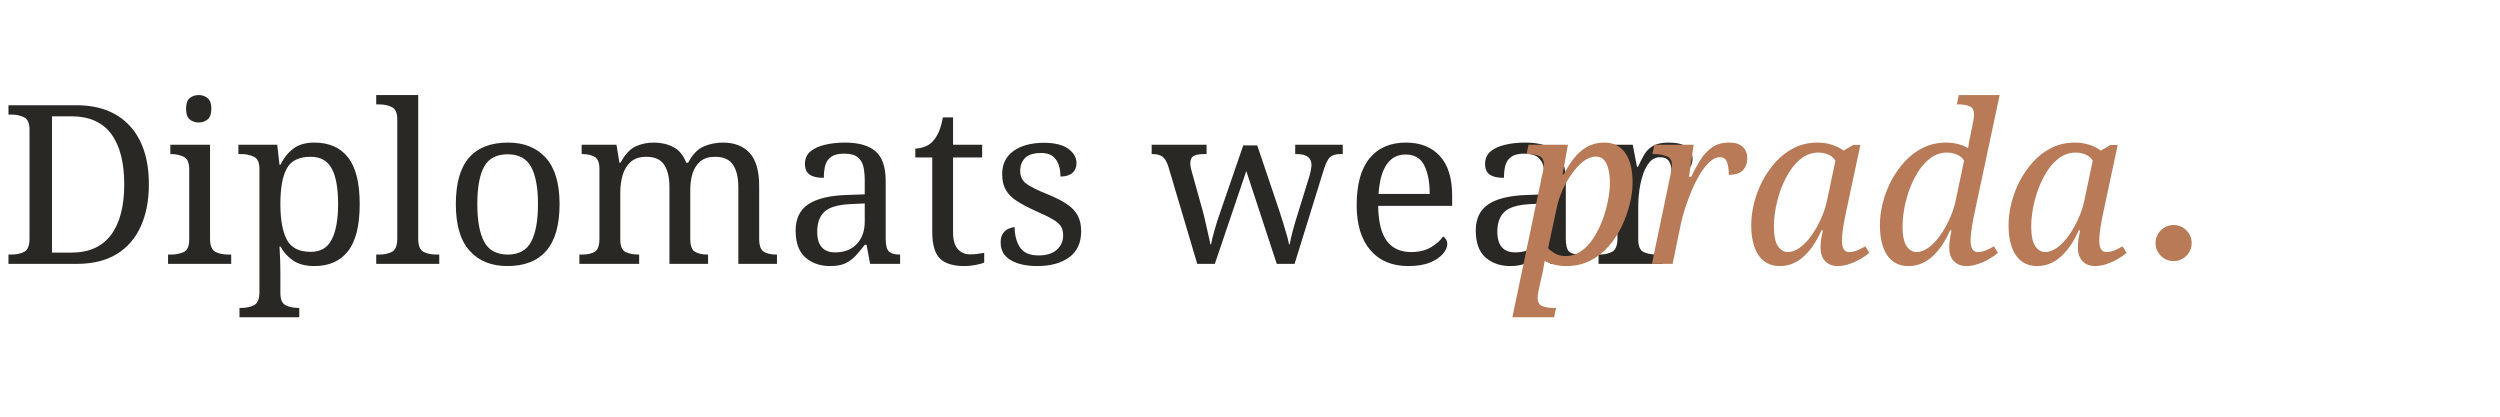
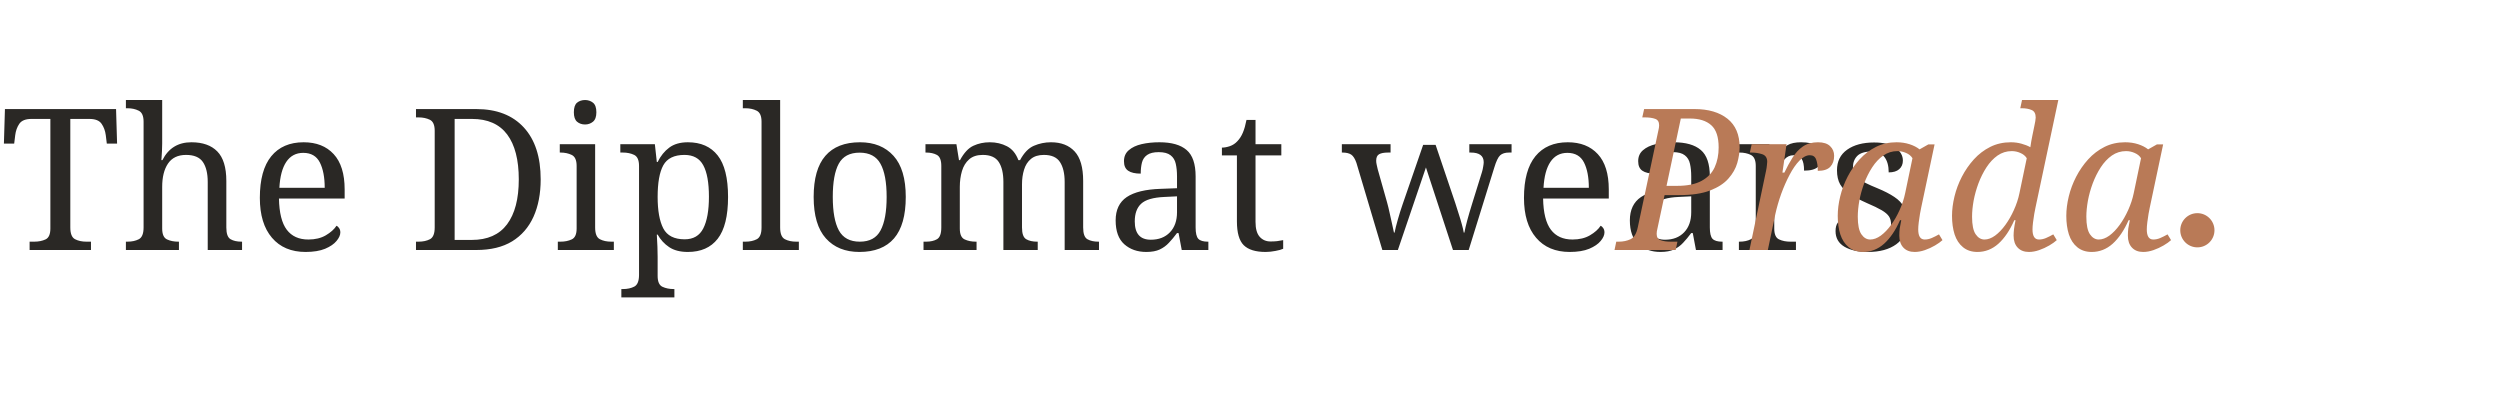
- <svg xmlns="http://www.w3.org/2000/svg" viewBox="0 0 360 60" width="360" height="60" aria-label="Diplomats wear prada">
-   <text x="0" y="38" font-family="Cormorant Garamond, Georgia, serif" font-weight="500" font-size="32" letter-spacing="0.2" fill="#2A2825">Diplomats wear</text>
-   <text x="218" y="38" font-family="Cormorant Garamond, Georgia, serif" font-style="italic" font-weight="500" font-size="32" fill="#B97A57">prada</text>
-   <circle cx="313" cy="35" r="2.6" fill="#B97A57" />
+ <svg xmlns="http://www.w3.org/2000/svg" viewBox="0 0 380 60" width="380" height="60" aria-label="The Diplomat wears Prada">
+   <text x="0" y="38" font-family="Cormorant Garamond, Georgia, serif" font-weight="500" font-size="30" letter-spacing="0.2" fill="#2A2825">The Diplomat wears</text>
+   <text x="246" y="38" font-family="Cormorant Garamond, Georgia, serif" font-style="italic" font-weight="500" font-size="30" fill="#B97A57">Prada</text>
+   <circle cx="334" cy="35" r="2.6" fill="#B97A57" />
</svg>
